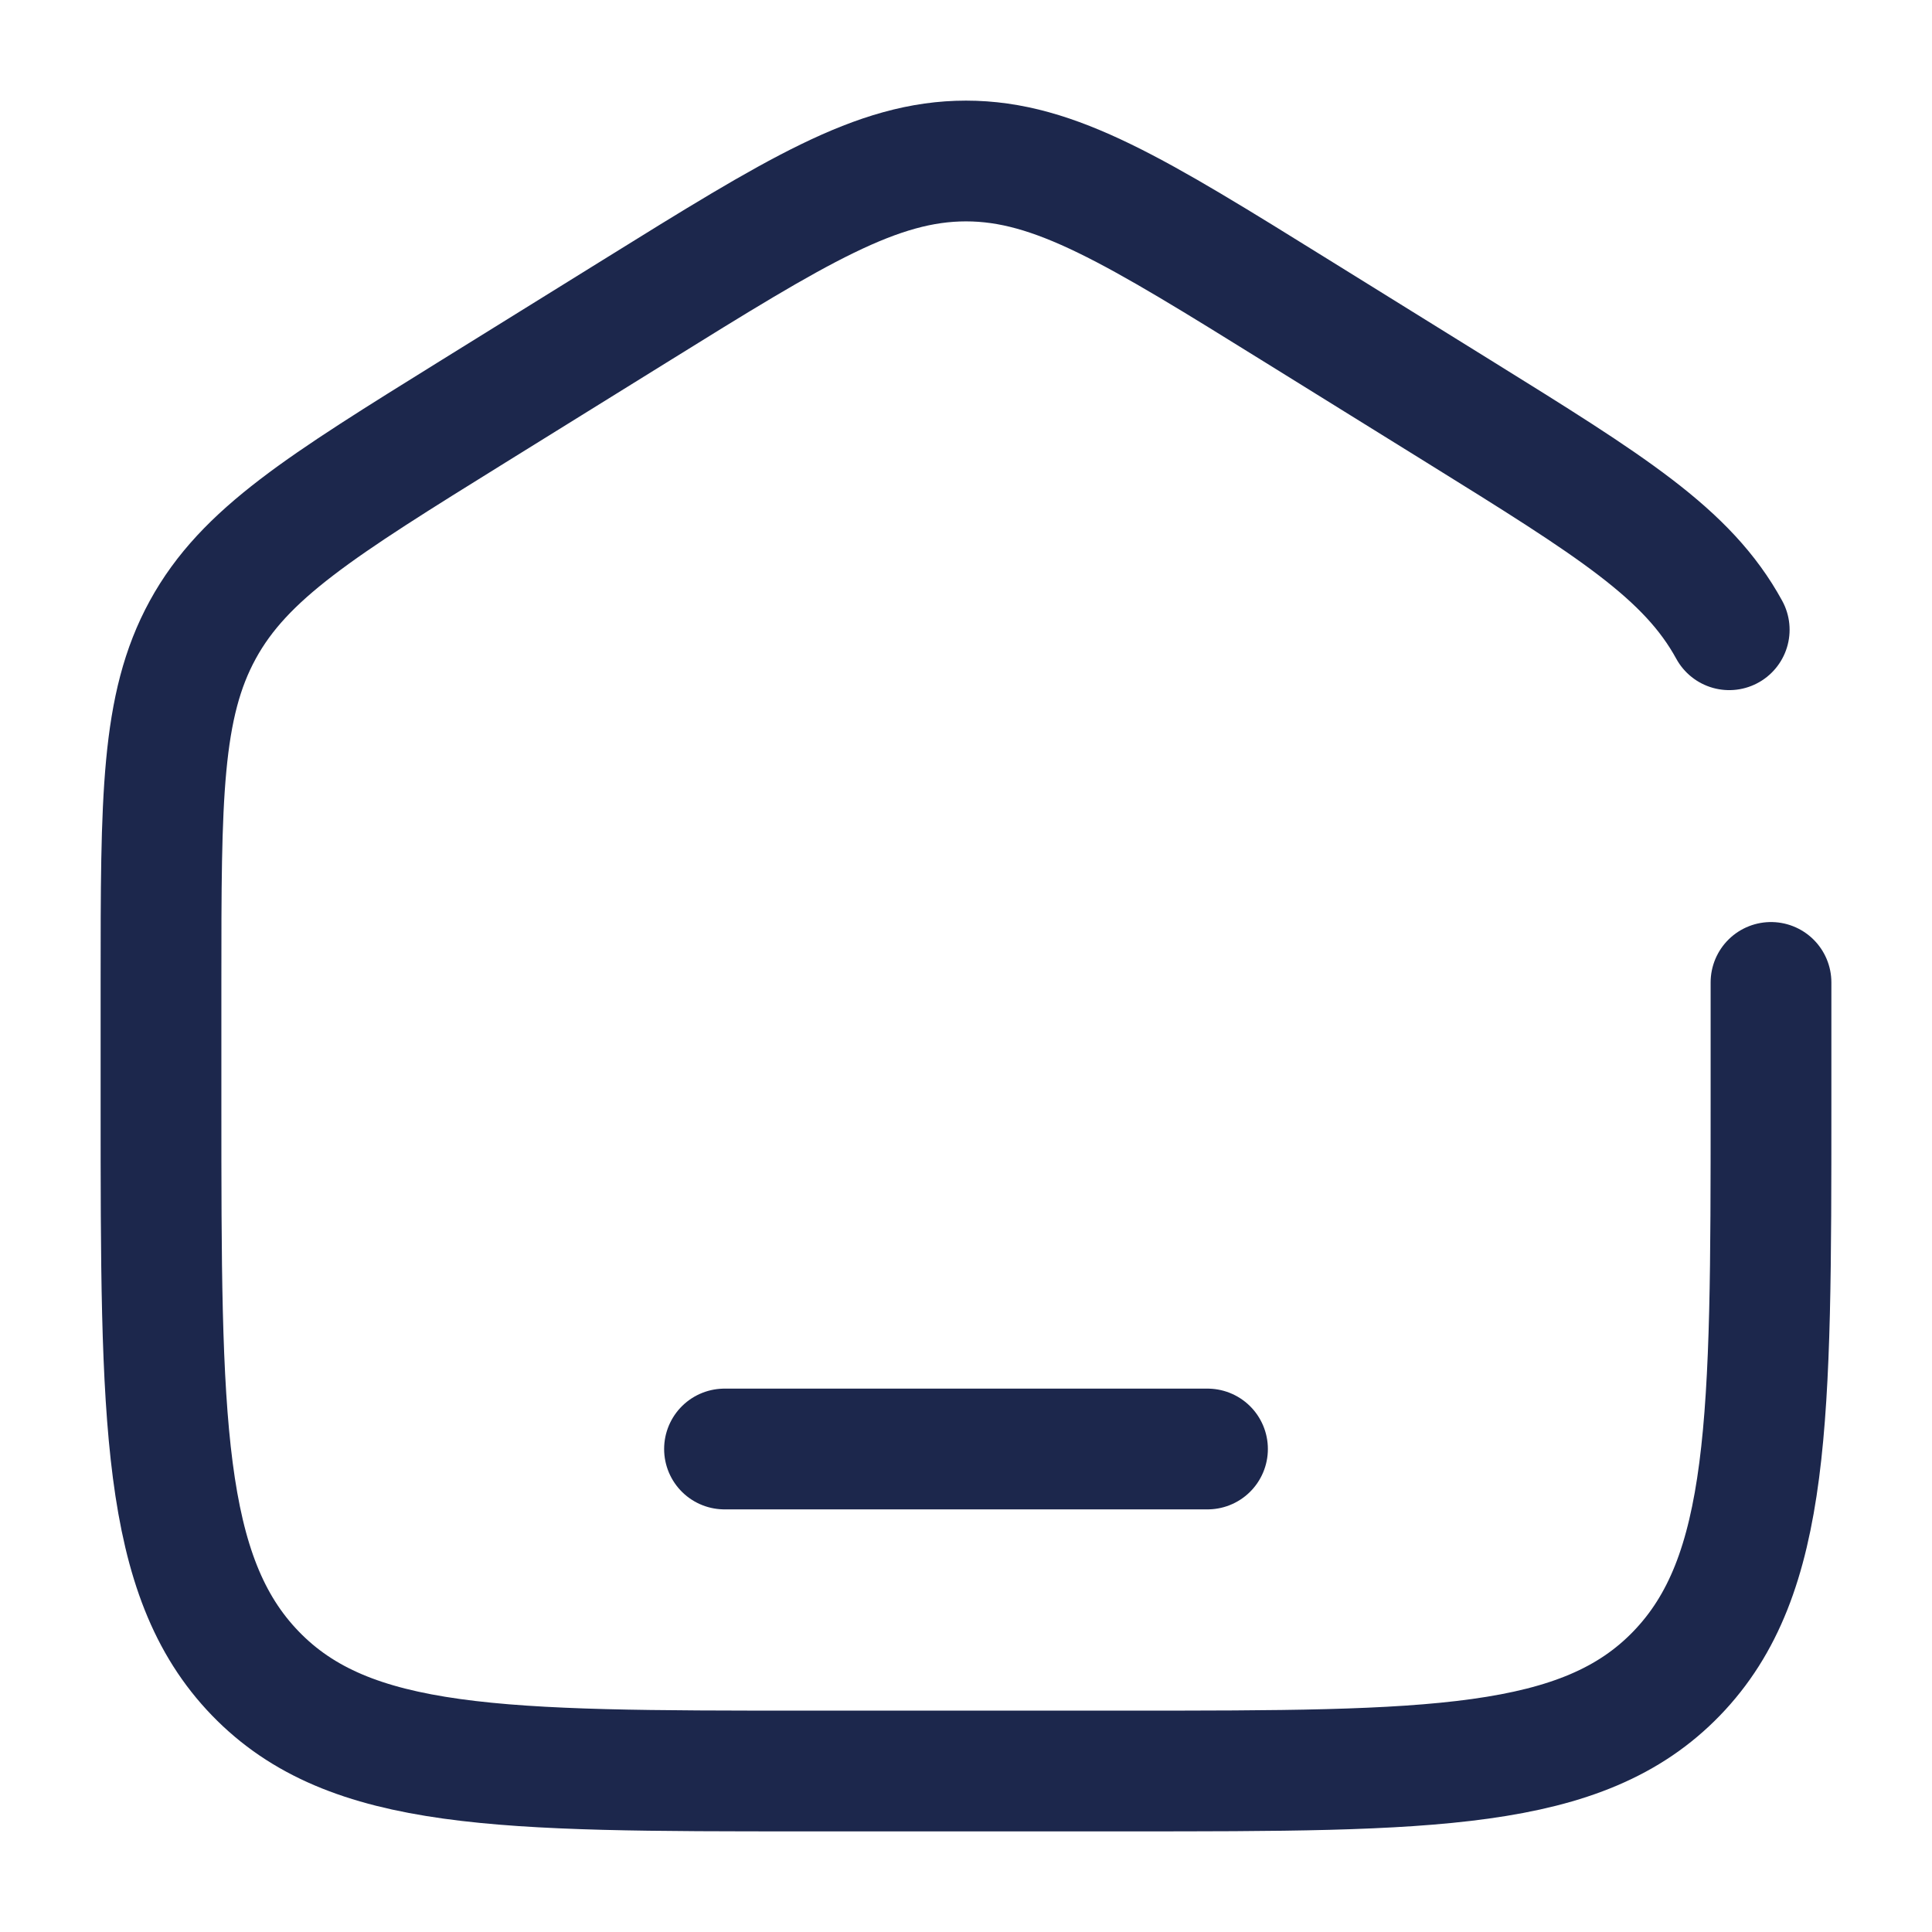
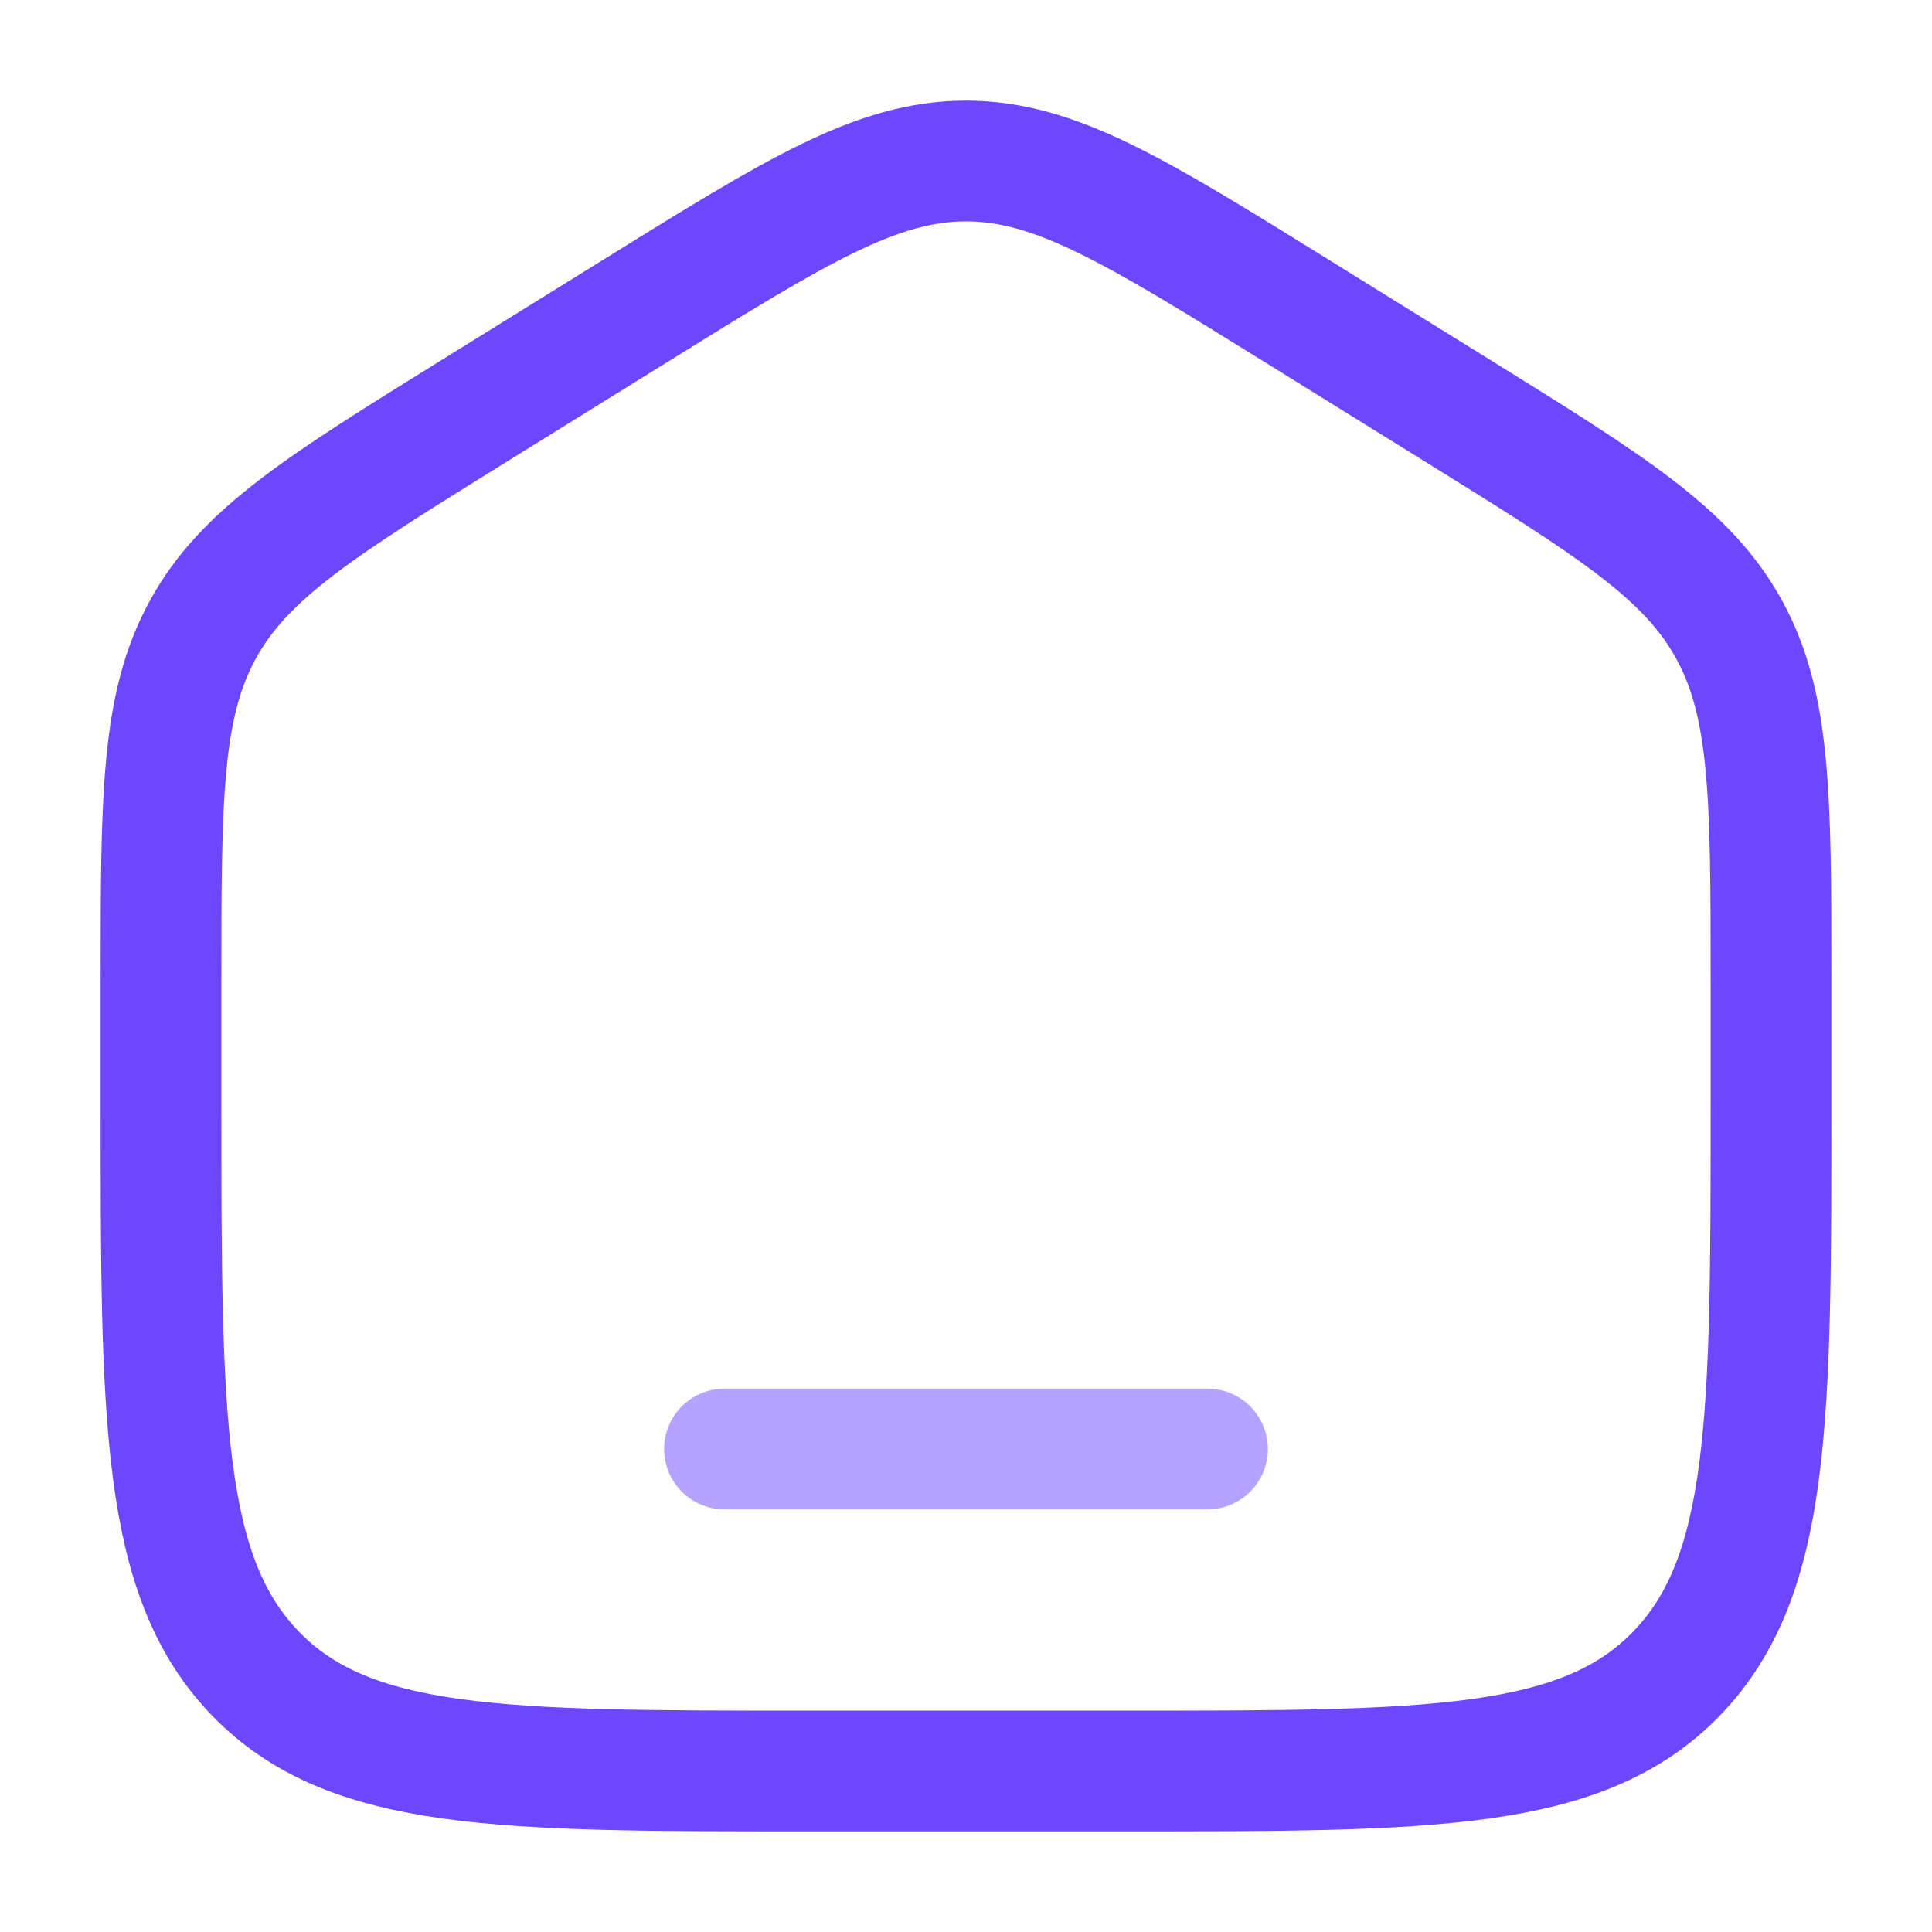
- <svg xmlns="http://www.w3.org/2000/svg" width="24px" height="24px" viewBox="0 0 24 24" fill="none">
-   <path d="M22 12.204V13.725C22 17.626 22 19.576 20.828 20.788C19.657 22 17.771 22 14 22H10C6.229 22 4.343 22 3.172 20.788C2 19.576 2 17.626 2 13.725V12.204C2 9.915 2 8.771 2.519 7.823C3.038 6.874 3.987 6.286 5.884 5.108L7.884 3.867C9.889 2.622 10.892 2 12 2C13.108 2 14.111 2.622 16.116 3.867L18.116 5.108C20.013 6.286 20.962 6.874 21.481 7.823" stroke="#1C274C" stroke-width="1.5" stroke-linecap="round" />
-   <path d="M15 18H9" stroke="#1C274C" stroke-width="1.5" stroke-linecap="round" />
+ <svg xmlns="http://www.w3.org/2000/svg" width="24" height="24" viewBox="0 0 24 24" fill="none">
+   <path d="M2 12.204C2 9.915 2 8.771 2.519 7.823C3.038 6.874 3.987 6.286 5.884 5.108L7.884 3.867C9.889 2.622 10.892 2 12 2C13.108 2 14.111 2.622 16.116 3.867L18.116 5.108C20.013 6.286 20.962 6.874 21.481 7.823C22 8.771 22 9.915 22 12.204V13.725C22 17.626 22 19.576 20.828 20.788C19.657 22 17.771 22 14 22H10C6.229 22 4.343 22 3.172 20.788C2 19.576 2 17.626 2 13.725V12.204Z" stroke="#6C47FF" stroke-width="1.5" />
+   <path opacity="0.5" d="M15 18H9" stroke="#6C47FF" stroke-width="1.5" stroke-linecap="round" />
</svg>
